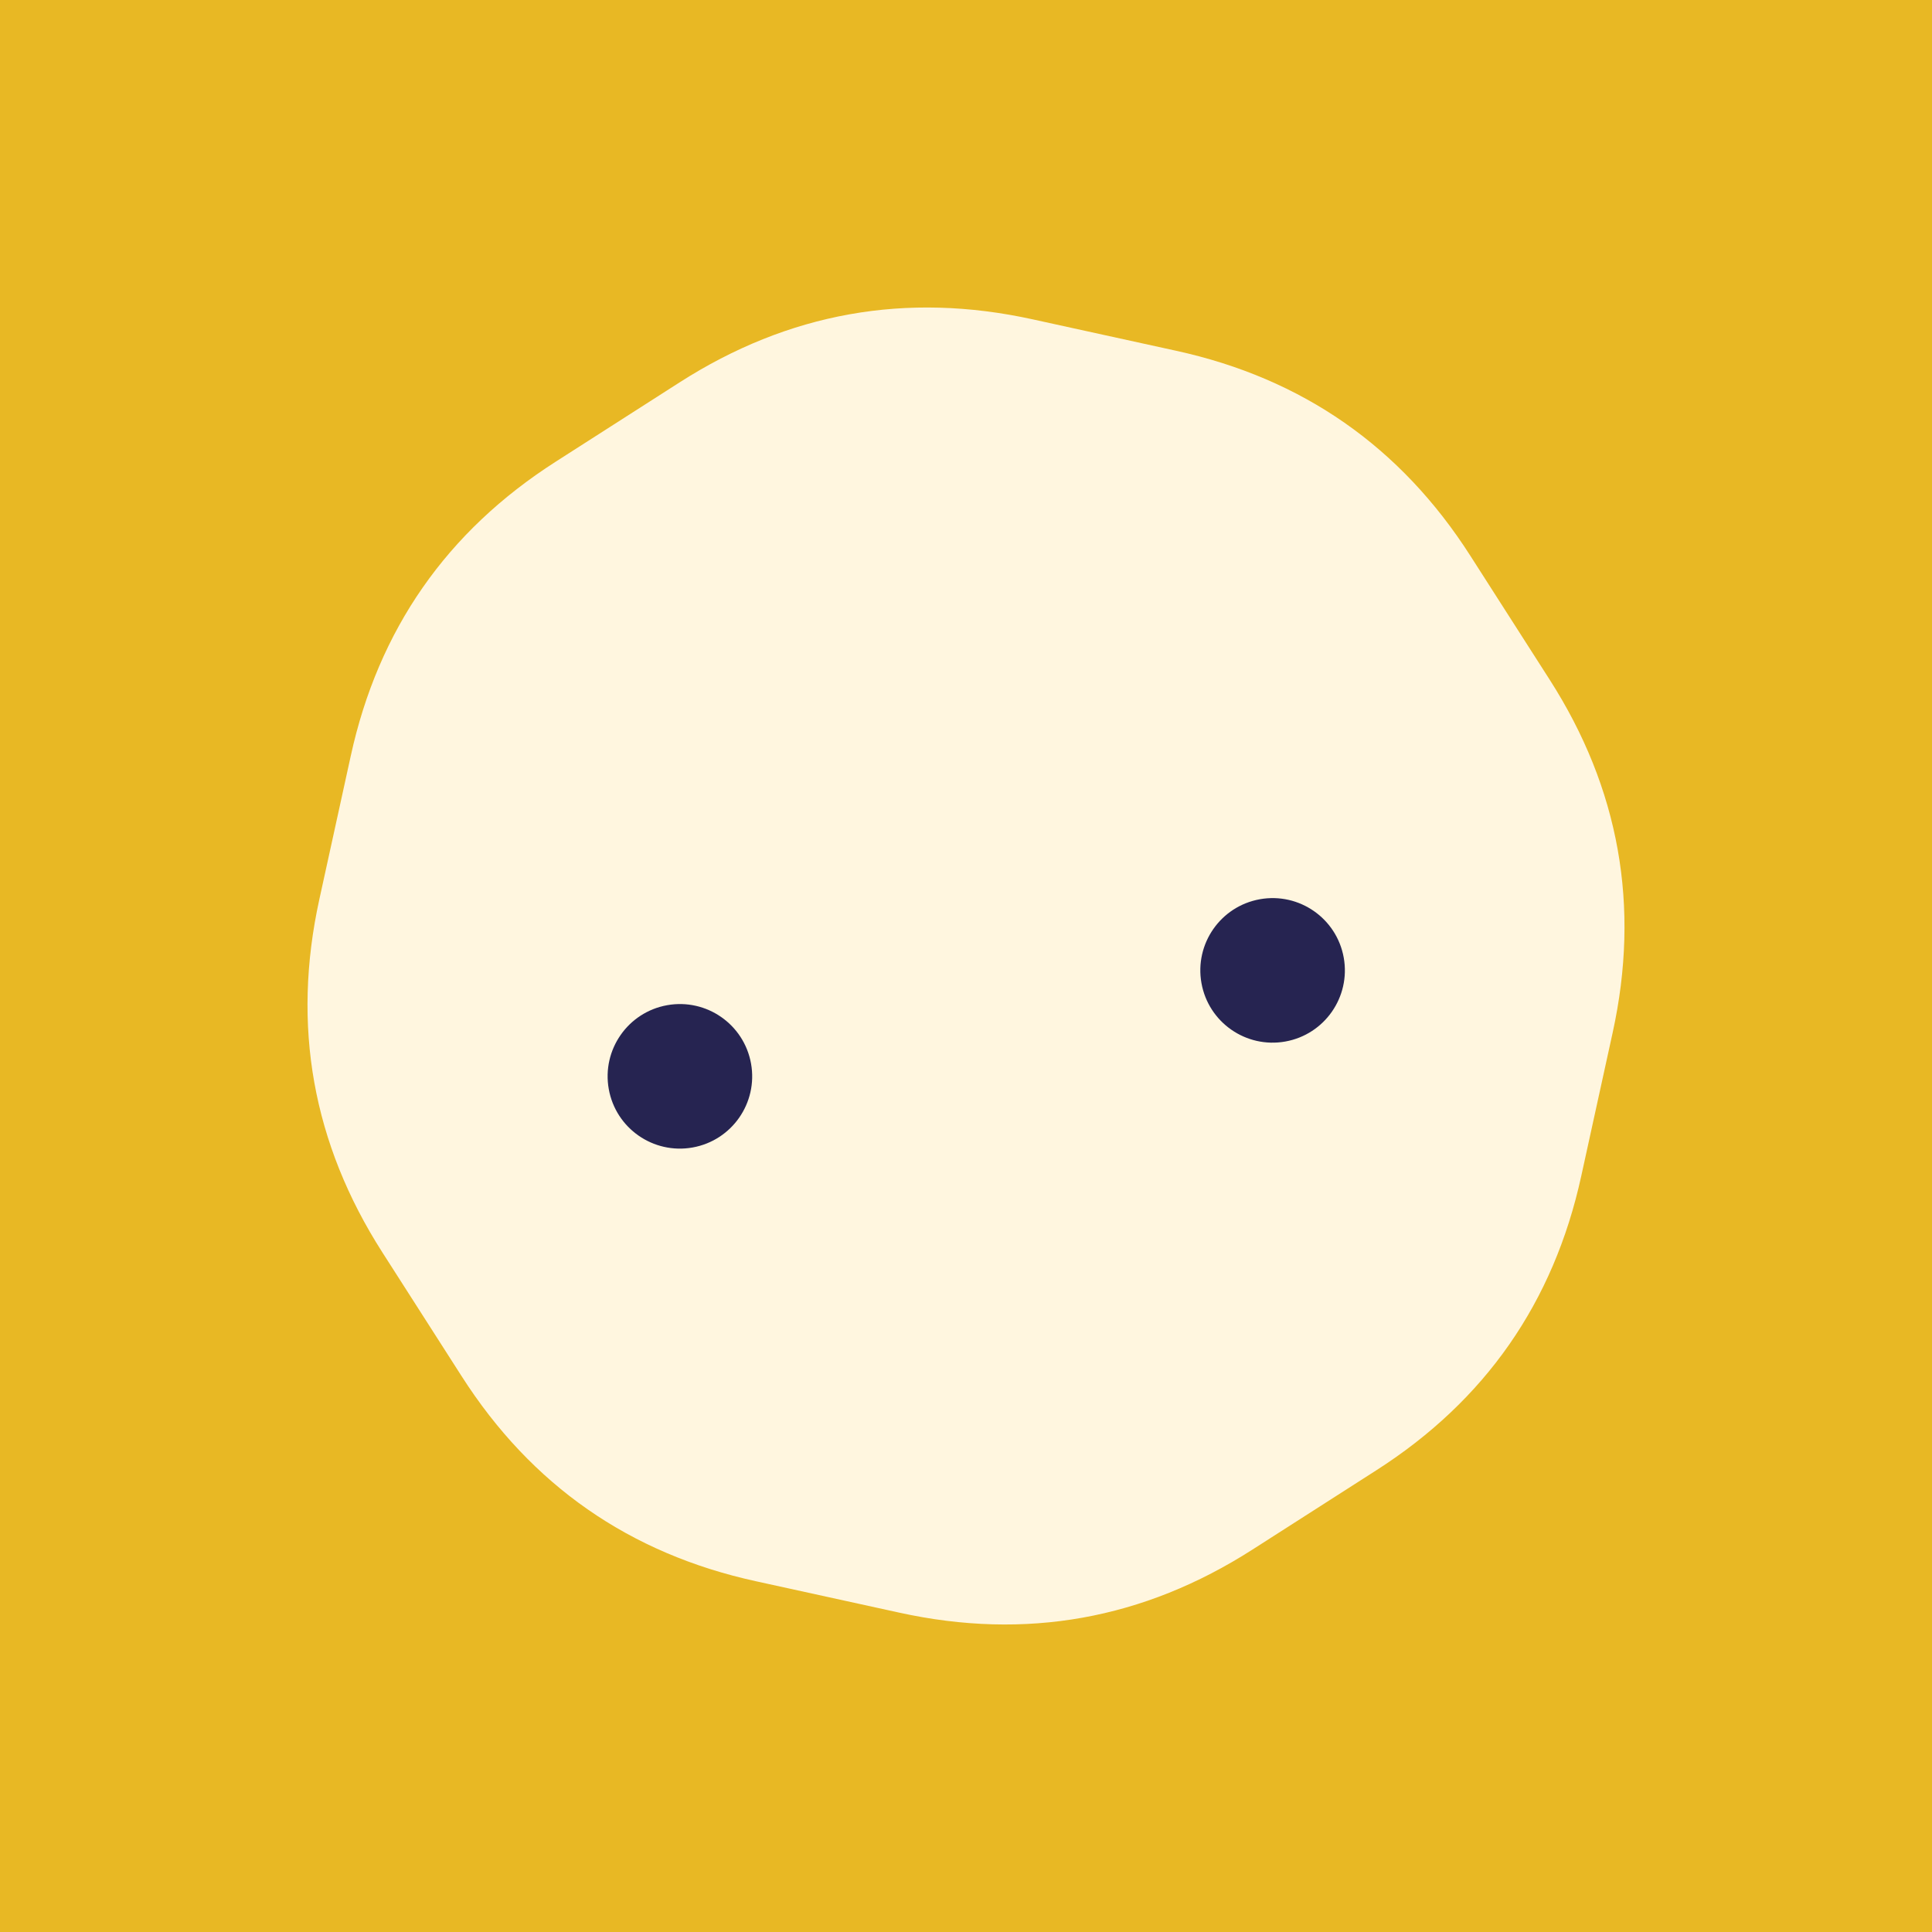
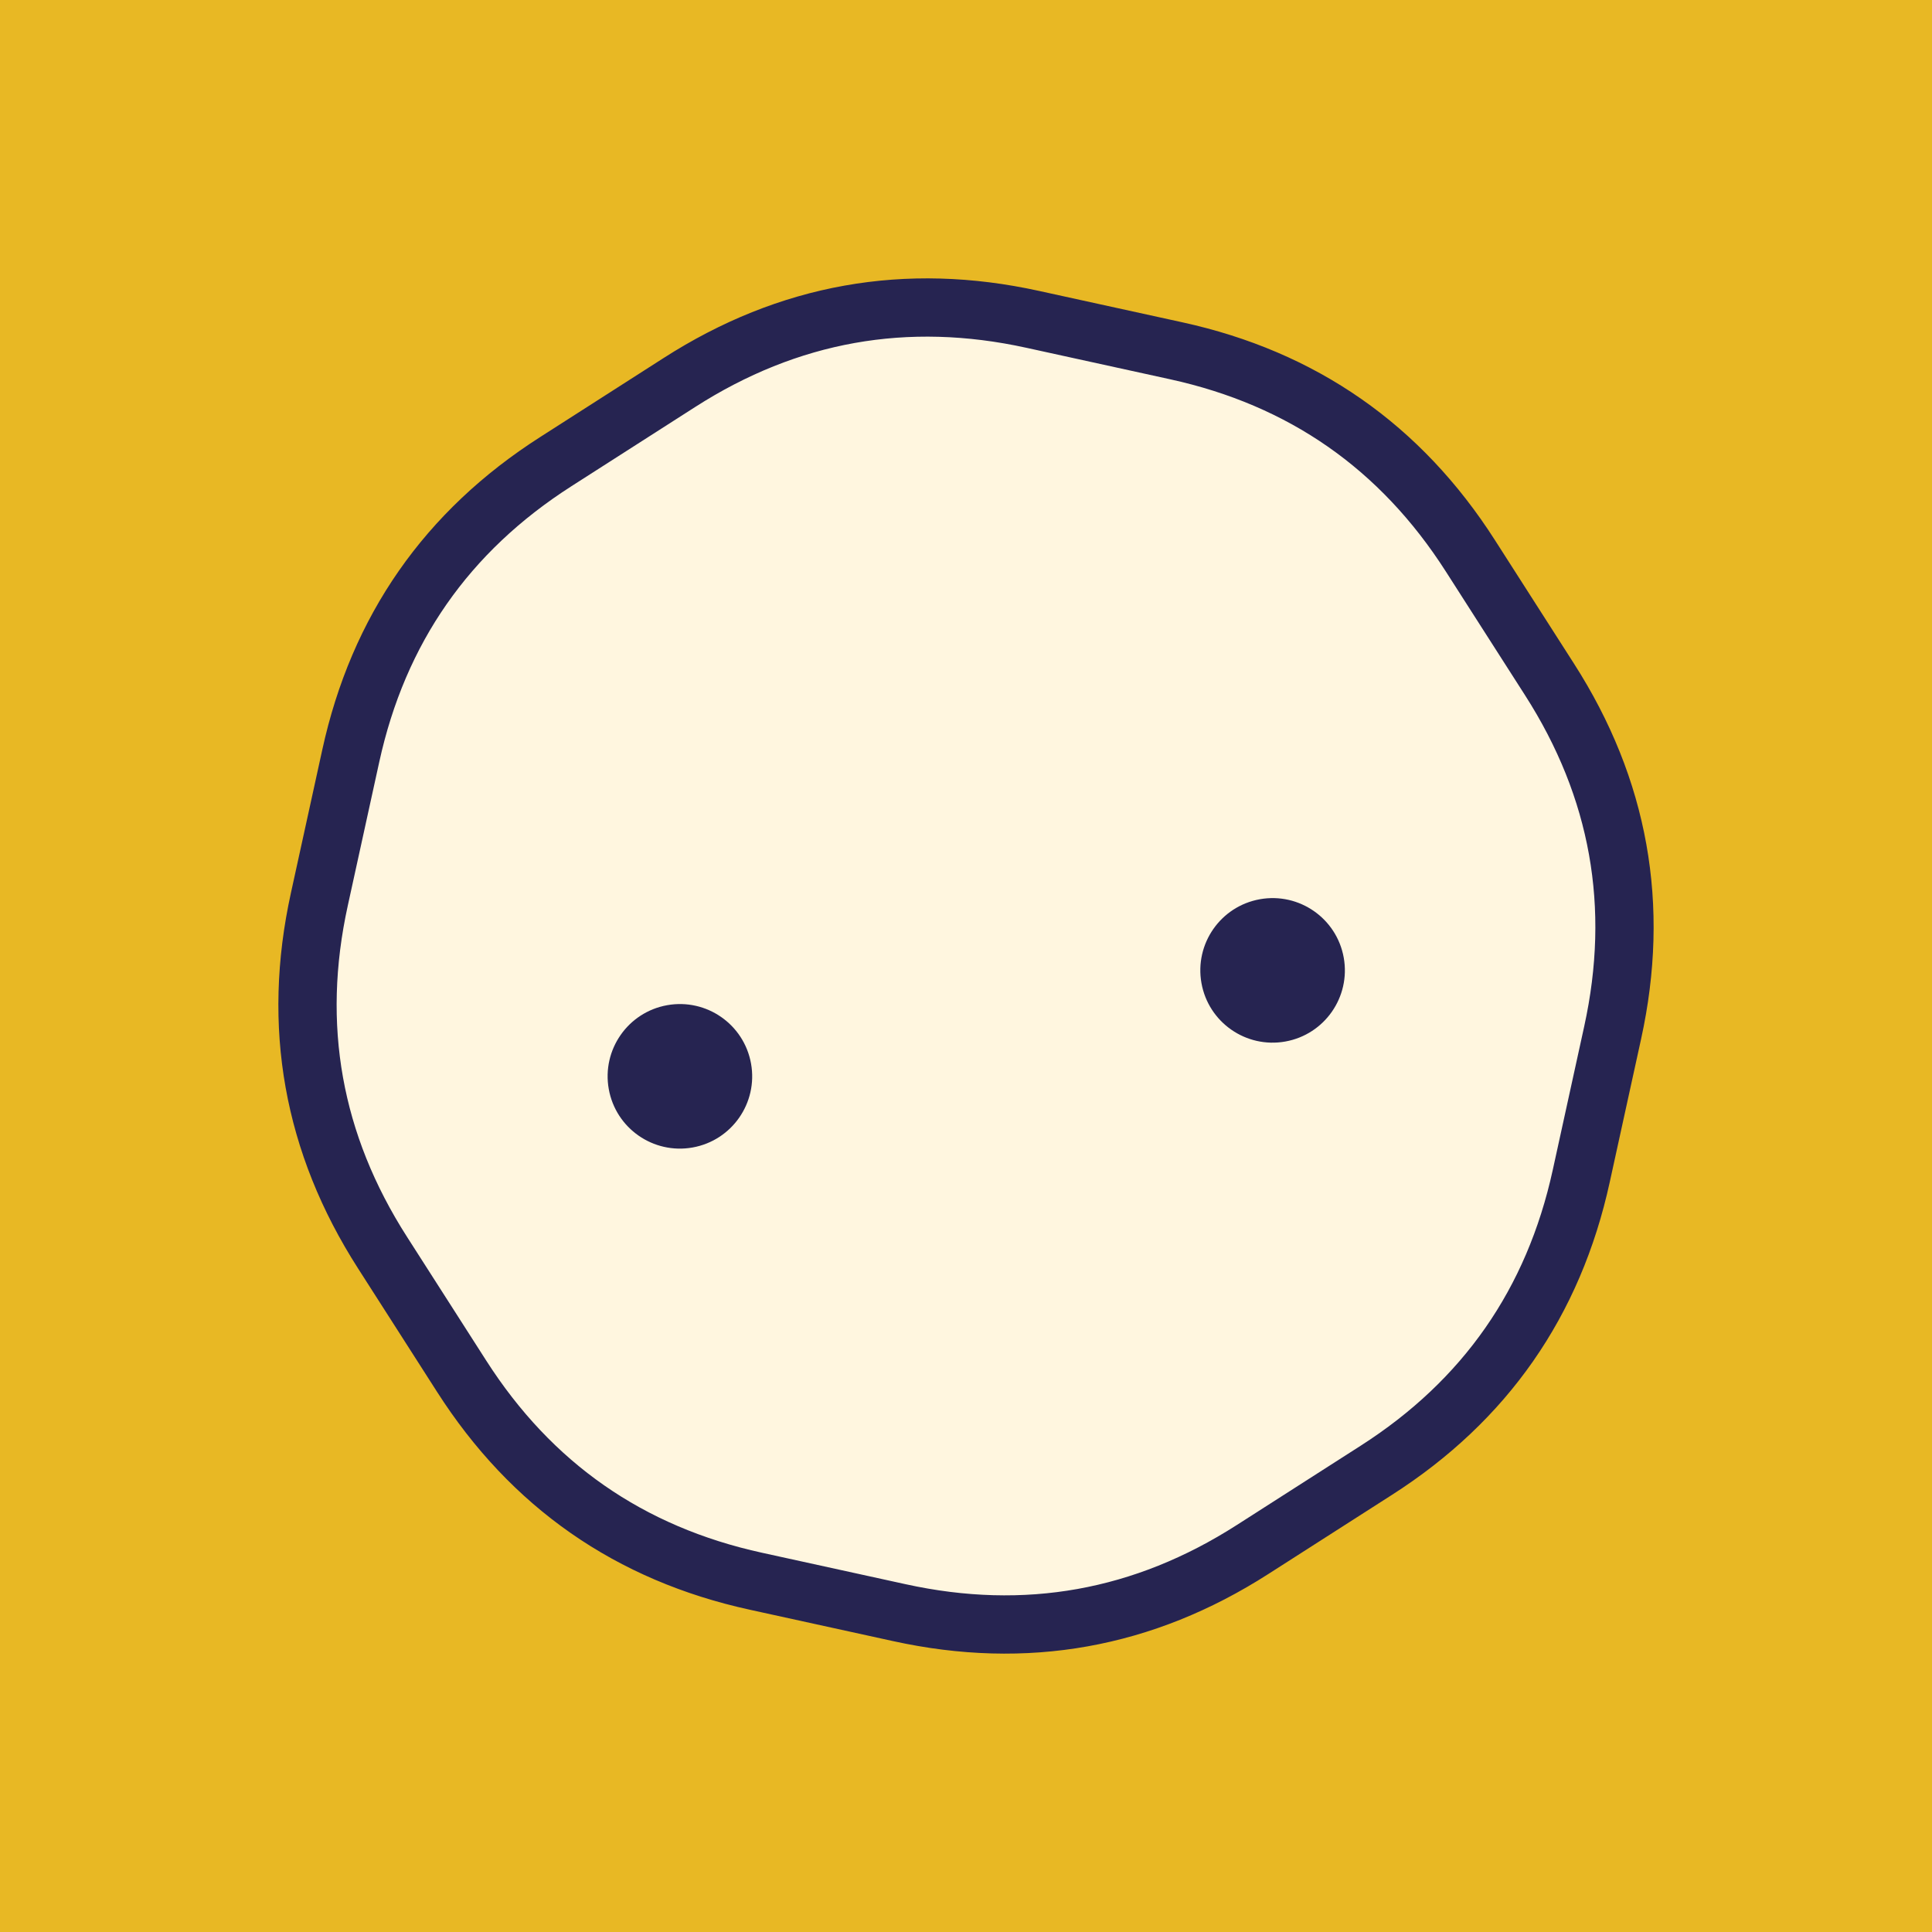
<svg xmlns="http://www.w3.org/2000/svg" width="100" height="100" viewBox="0 0 100 100" preserveAspectRatio="xMidYMid slice" fill="none" shape-rendering="auto" aria-hidden="true">
  <defs>
    <g id="eyes-small-bd15c5ee">
      <g class="dbga-eye">
        <circle cx="8" cy="8" r="3.9" fill="#262451" />
      </g>
    </g>
    <g id="spacing-far-bd15c5ee">
      <use transform="translate(6.5) translate(8, 8) scale(0.9541) translate(-8, -8)" href="#eyes-small-bd15c5ee" />
      <use transform="translate(37.5) translate(8, 8) scale(0.9541) translate(-8, -8)" href="#eyes-small-bd15c5ee" />
    </g>
    <g id="shape-octagon-bd15c5ee">
-       <path d="M40.76 17.83q9.24-3.83 18.48 0l6.98 2.89q9.24 3.82 13.06 13.06l2.89 6.98q3.83 9.24 0 18.48l-2.89 6.98q-3.82 9.24-13.06 13.06l-6.98 2.89Q50 86 40.76 82.17l-6.98-2.89q-9.24-3.82-13.06-13.06l-2.89-6.98Q14 50 17.83 40.76l2.89-6.98q3.82-9.24 13.06-13.06Z" fill="#fff6df" />
+       <path d="M40.76 17.83q9.24-3.83 18.48 0l6.98 2.89q9.24 3.82 13.06 13.06l2.89 6.98q3.83 9.24 0 18.48l-2.89 6.98q-3.82 9.24-13.06 13.06l-6.98 2.89Q50 86 40.76 82.17l-6.98-2.89q-9.24-3.82-13.06-13.06l-2.89-6.98Q14 50 17.83 40.76l2.89-6.98q3.82-9.24 13.06-13.06Z" fill="#fff6df" stroke="#262451" stroke-width="3" stroke-linejoin="round" />
      <g class="dbga-look">
        <use transform="translate(20 45)" href="#spacing-far-bd15c5ee" />
      </g>
    </g>
    <g id="animation-none-bd15c5ee" />
    <clipPath id="clip-bd15c5ee">
      <rect x="-2" y="-2" width="104" height="104" />
    </clipPath>
  </defs>
  <g clip-path="url(#clip-bd15c5ee)">
    <rect x="-2" y="-2" width="104" height="104" fill="#e8b824" />
    <g class="dbga-hop">
      <use transform="rotate(-10.1355, 50, 50) translate(50, 50) scale(1.0053) translate(-50, -50)" href="#shape-octagon-bd15c5ee" />
    </g>
    <use href="#animation-none-bd15c5ee" />
  </g>
</svg>
